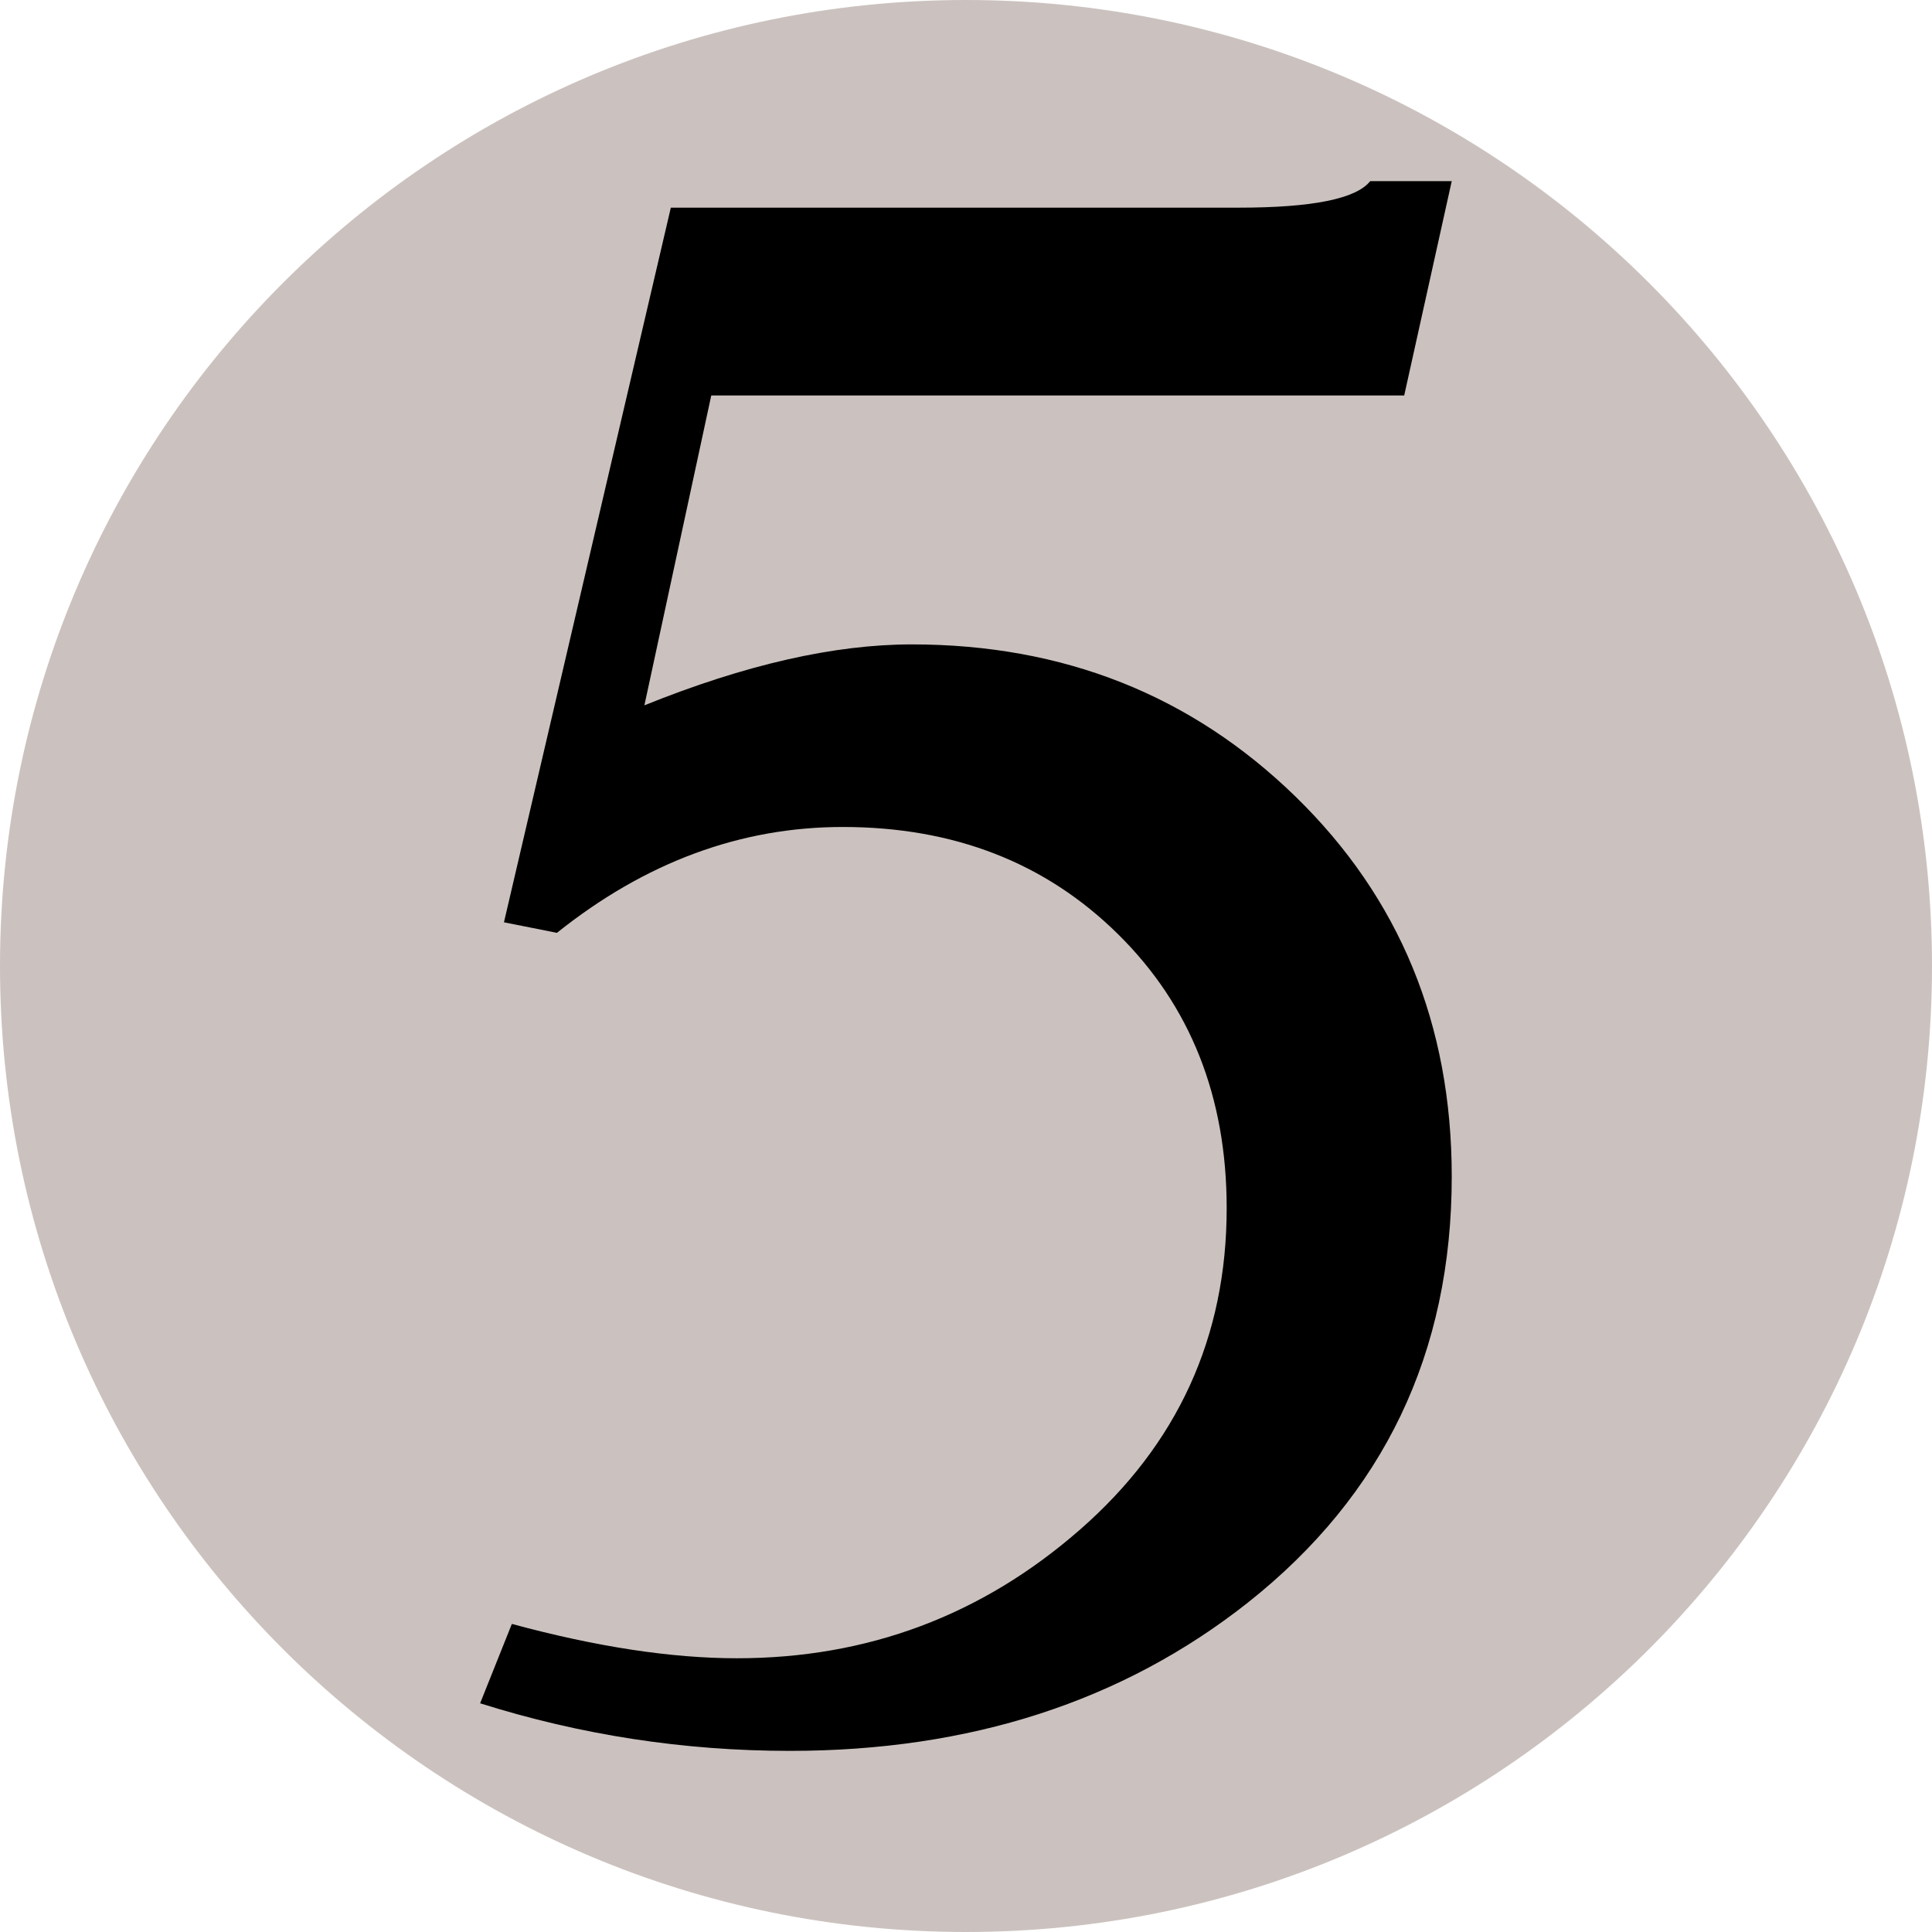
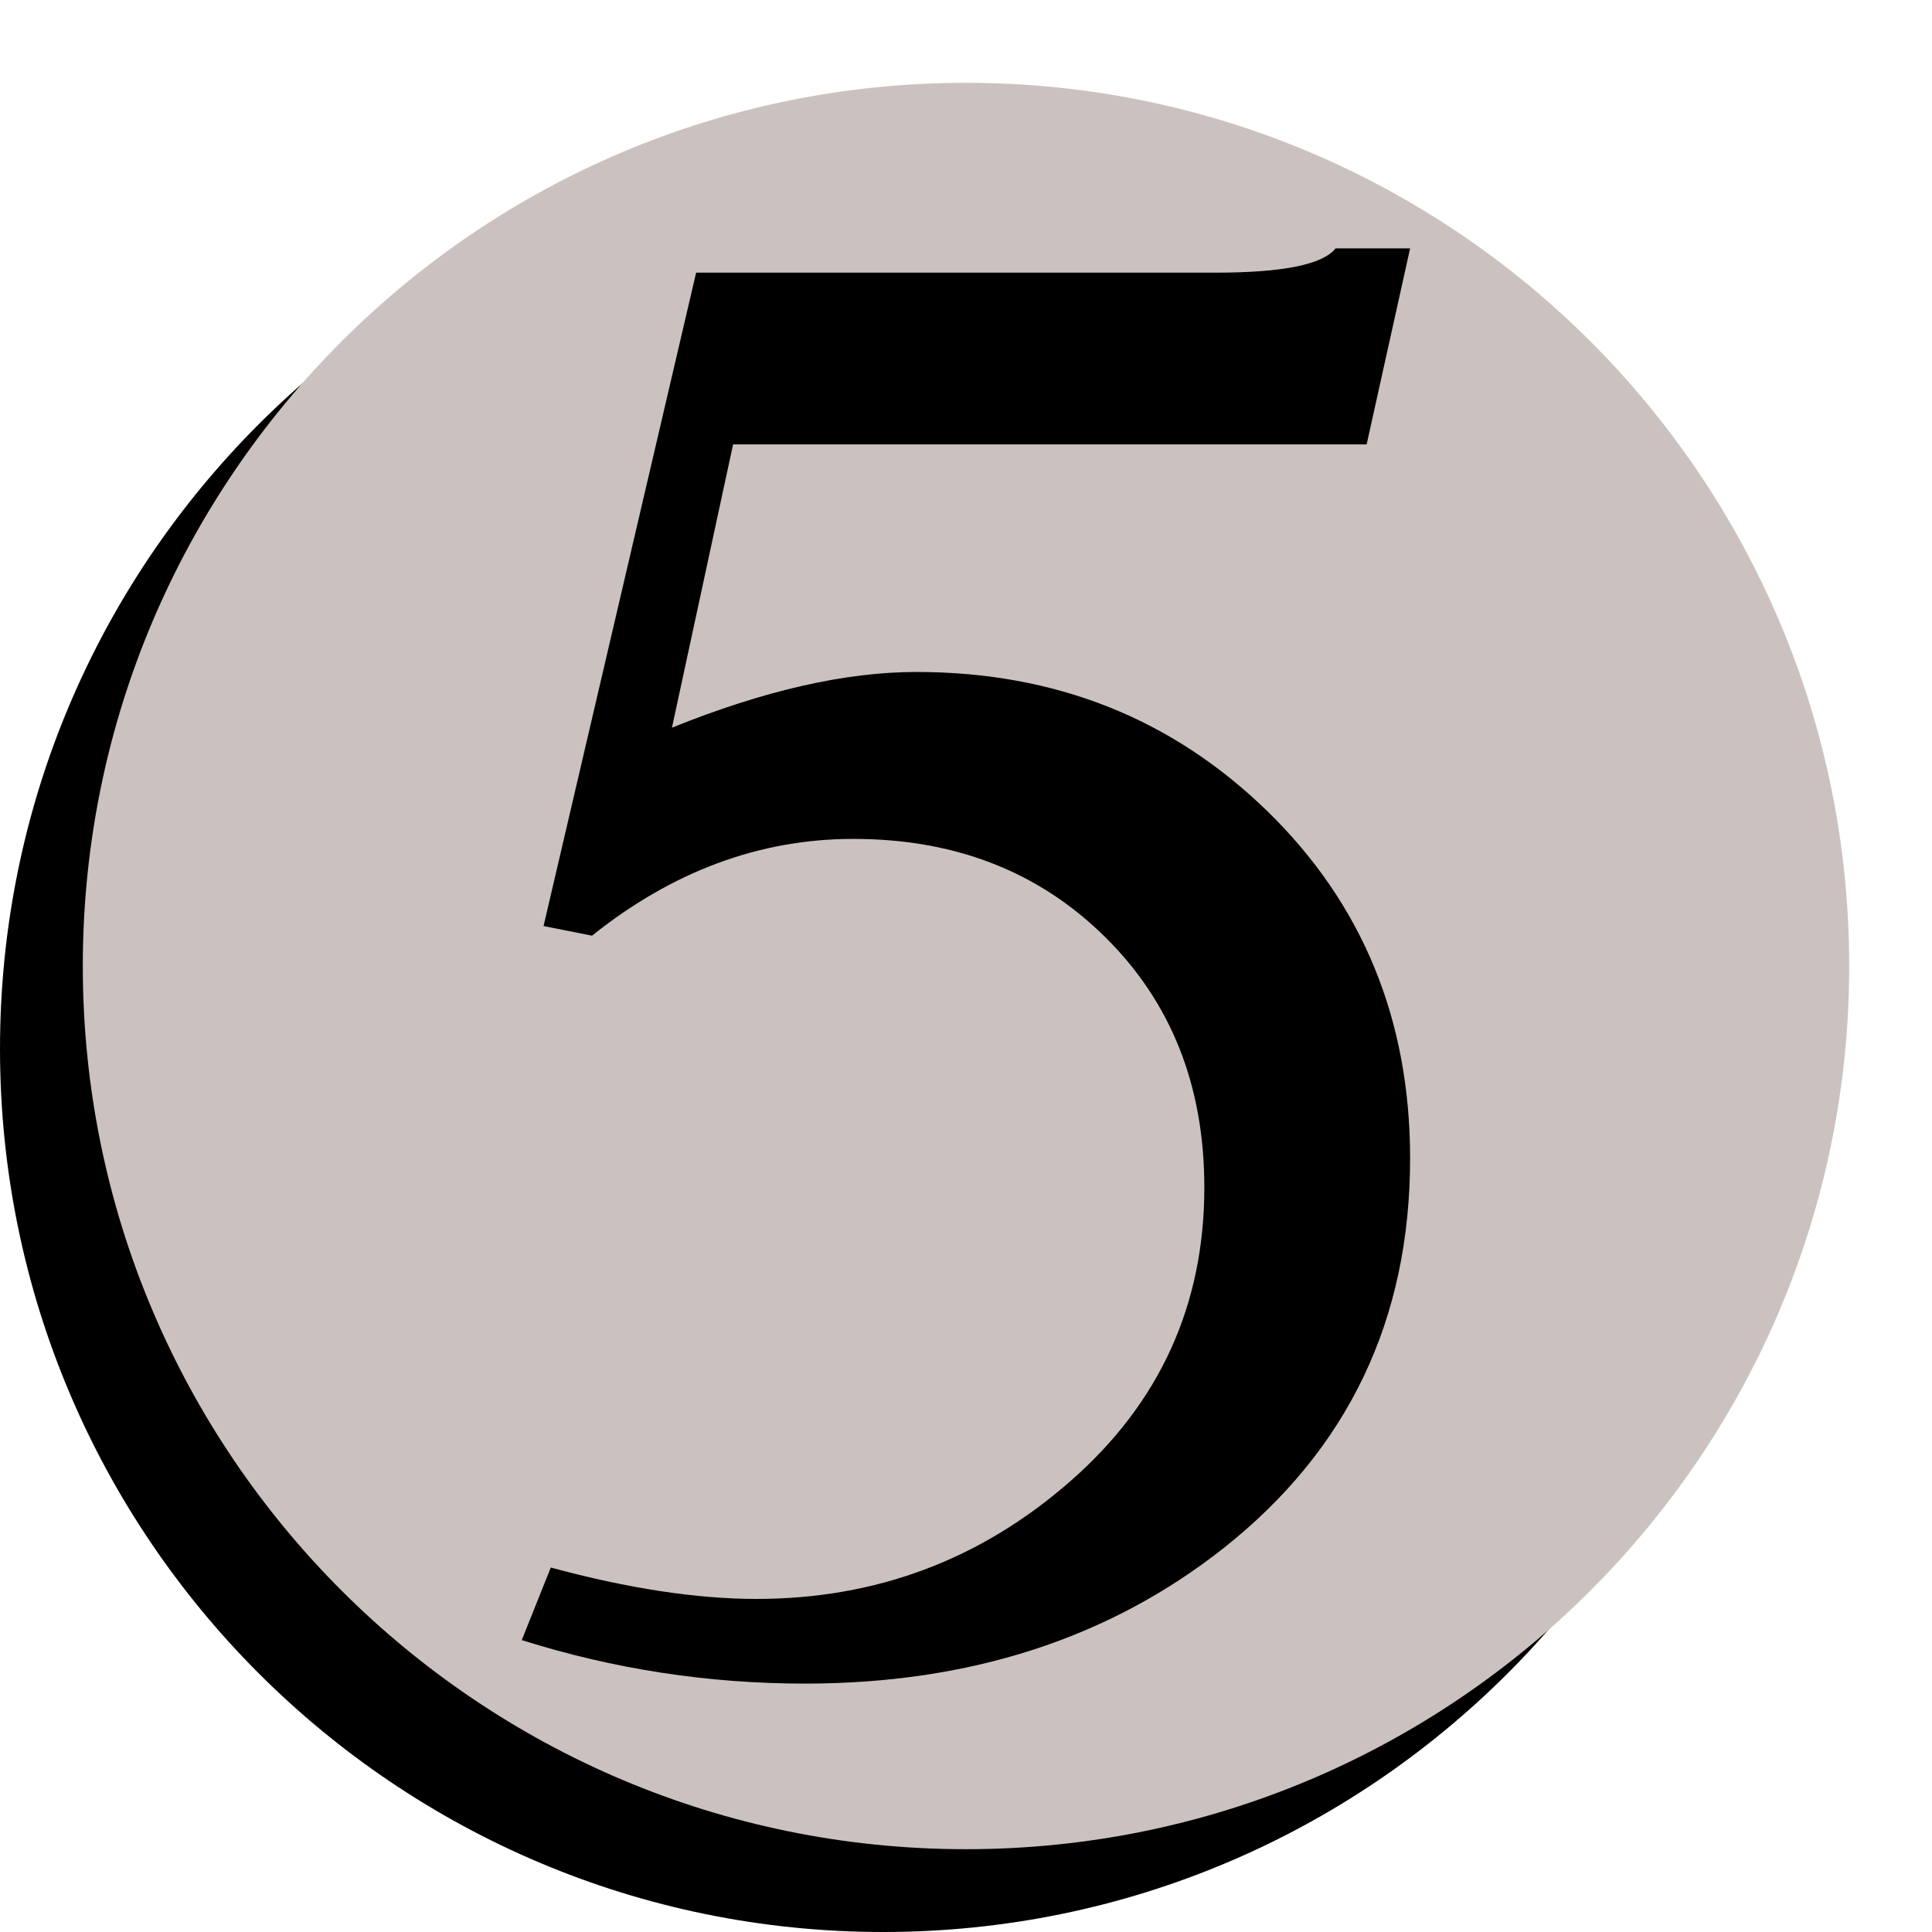
- <svg xmlns="http://www.w3.org/2000/svg" viewBox="0 0 32 32">
+ <svg xmlns="http://www.w3.org/2000/svg" viewBox="-1.5 -1.5 35 35">
+   <circle cx="14.5" cy="17.5" fill="black" r="16" stroke="none" />
  <circle cx="16" cy="16" fill="#cbc2bf" r="16" stroke="none" />
  <svg height="26" viewBox="0 0 32 32" width="26" x="3" y="3">
    <path d="M9.983,0.541 h11.576 c1.502,0,2.395,-0.18,2.681,-0.541 h1.662 l-0.969,4.37 h-14.126 l-1.363,6.316 c2.051,-0.828,3.867,-1.242,5.45,-1.242,3.092,0,5.7,1.035,7.824,3.103,2.122,2.068,3.184,4.649,3.184,7.743,0,3.598,-1.386,6.495,-4.158,8.689,-2.554,2.016,-5.665,3.021,-9.335,3.021,-2.158,0,-4.264,-0.323,-6.314,-0.97 l0.647,-1.618 c1.728,0.468,3.256,0.7,4.588,0.7,2.662,0,4.991,-0.872,6.989,-2.618,1.996,-1.743,2.995,-3.93,2.995,-6.557,0,-2.266,-0.738,-4.128,-2.213,-5.584,-1.476,-1.458,-3.346,-2.187,-5.613,-2.187,-2.085,0,-4.028,0.72,-5.827,2.158 l-1.08,-0.215,3.402,-14.569 z" />
  </svg>
</svg>
